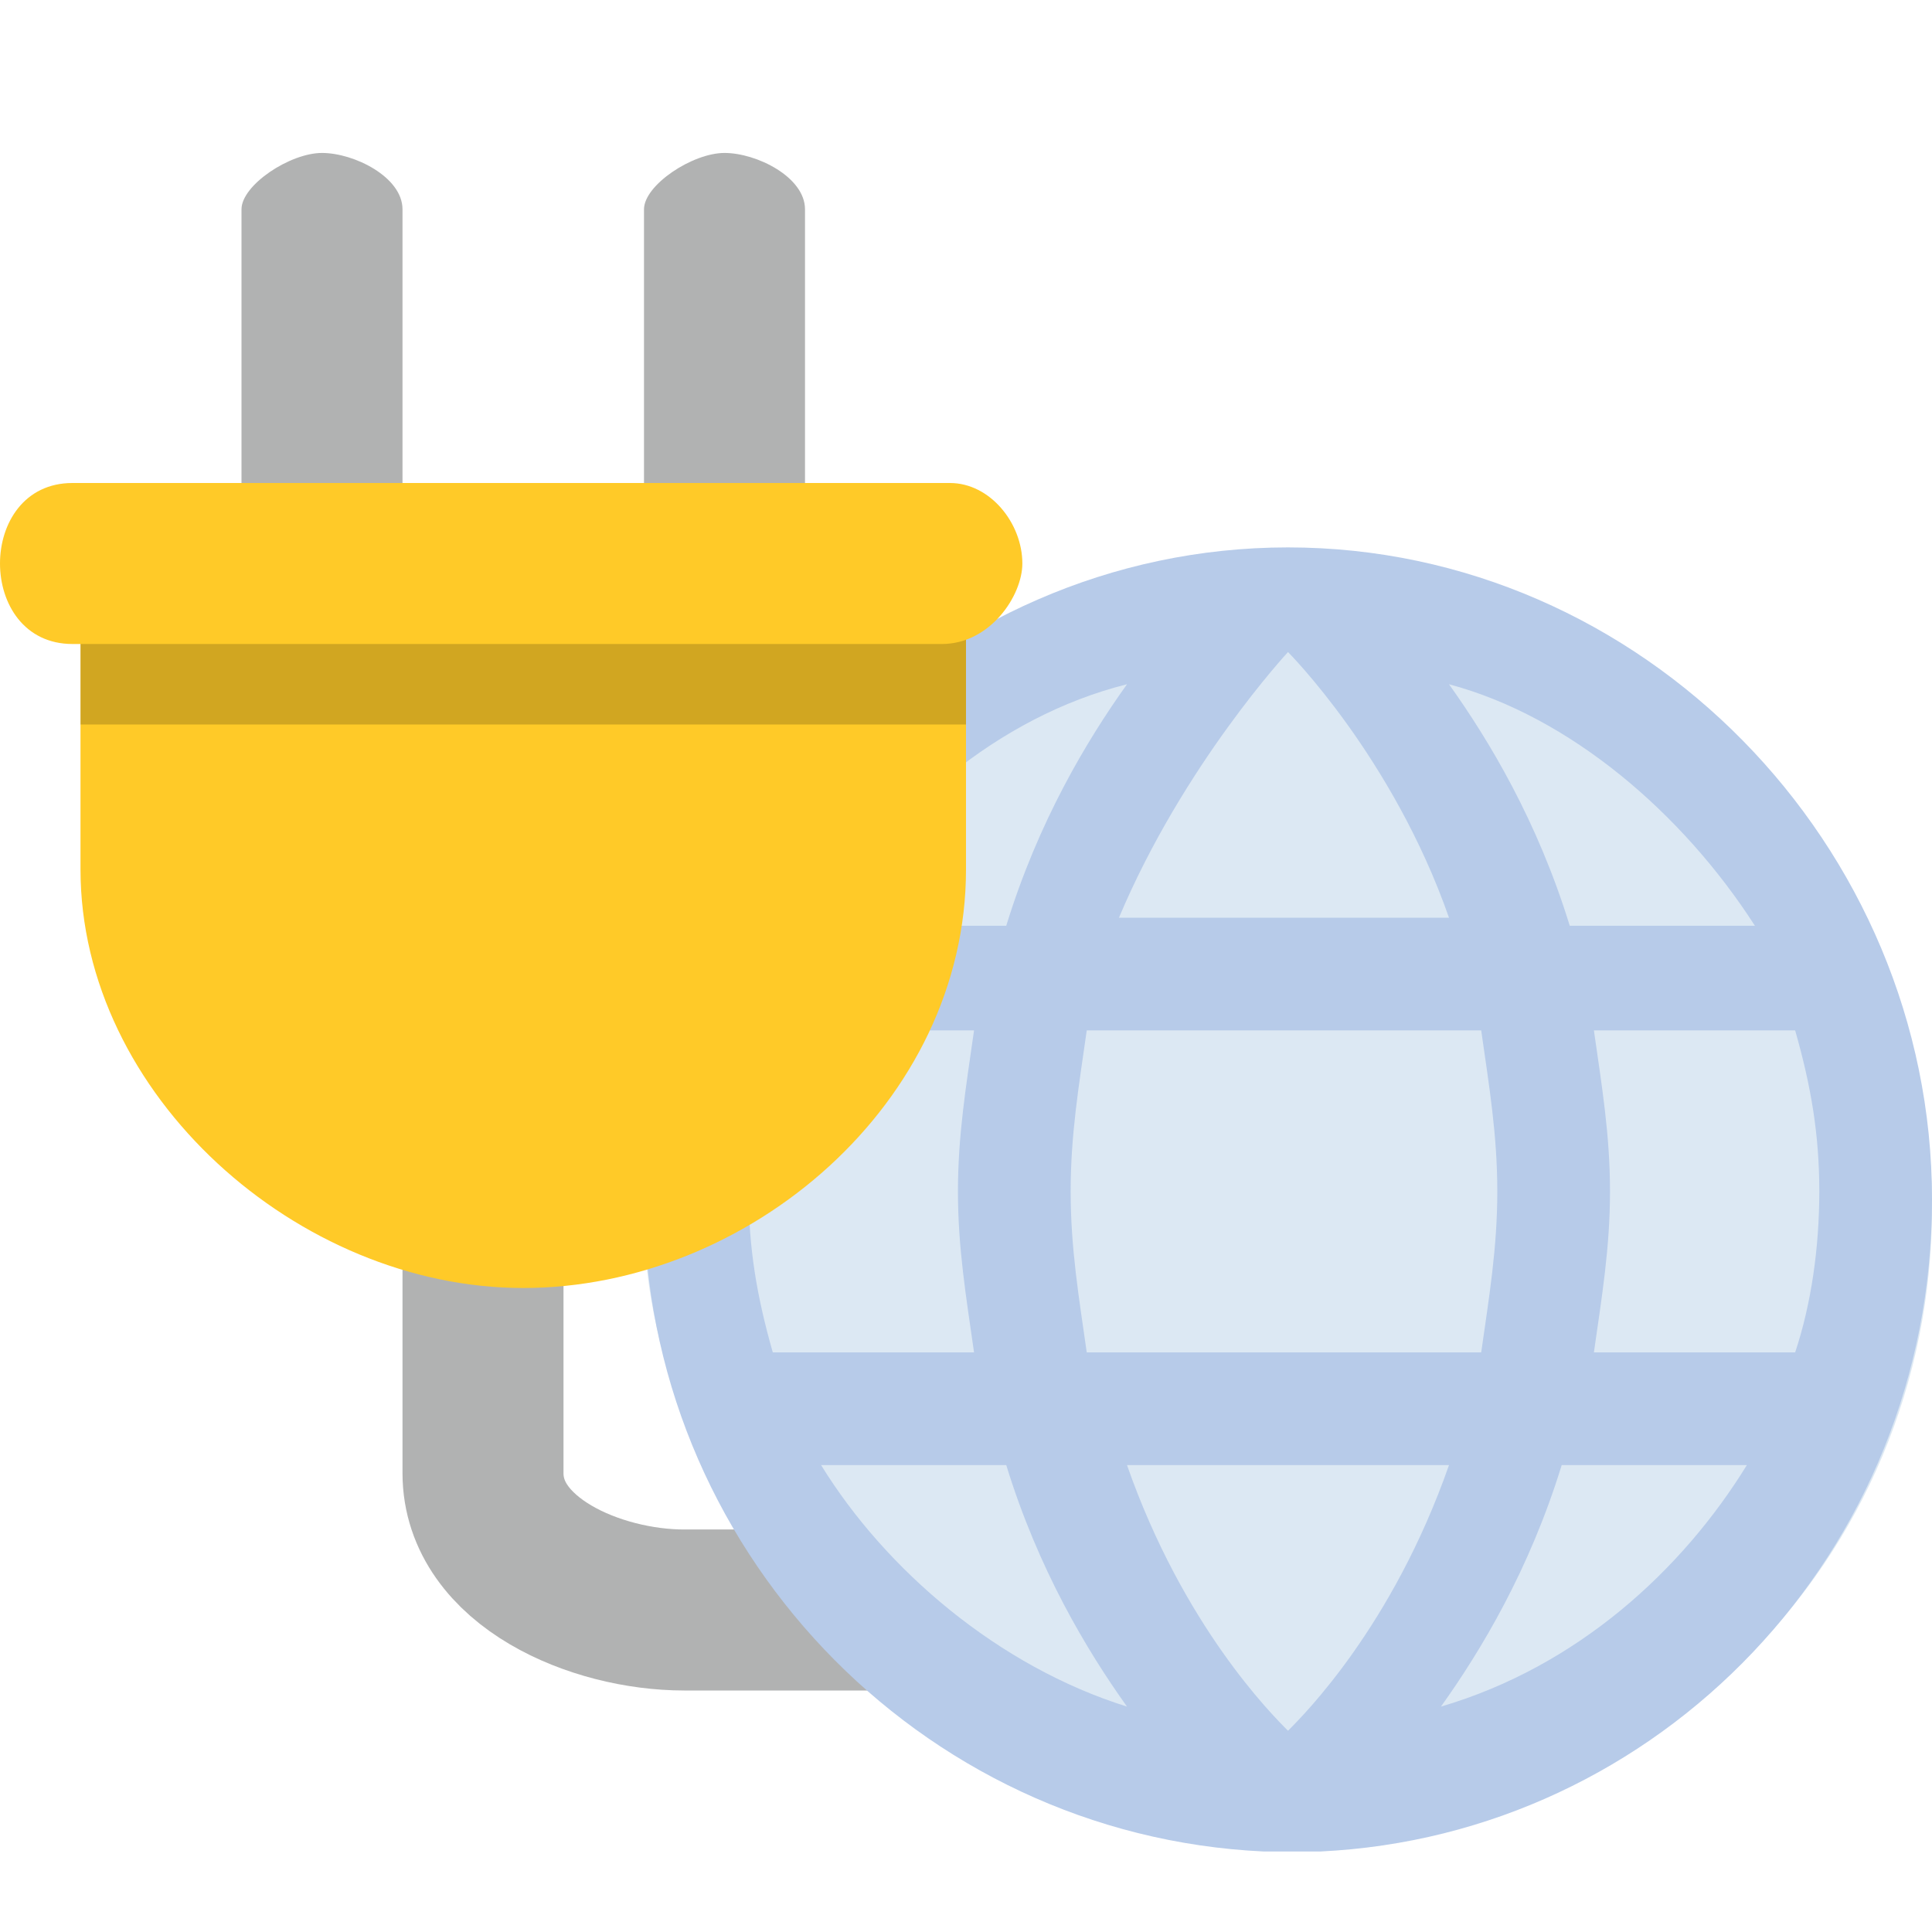
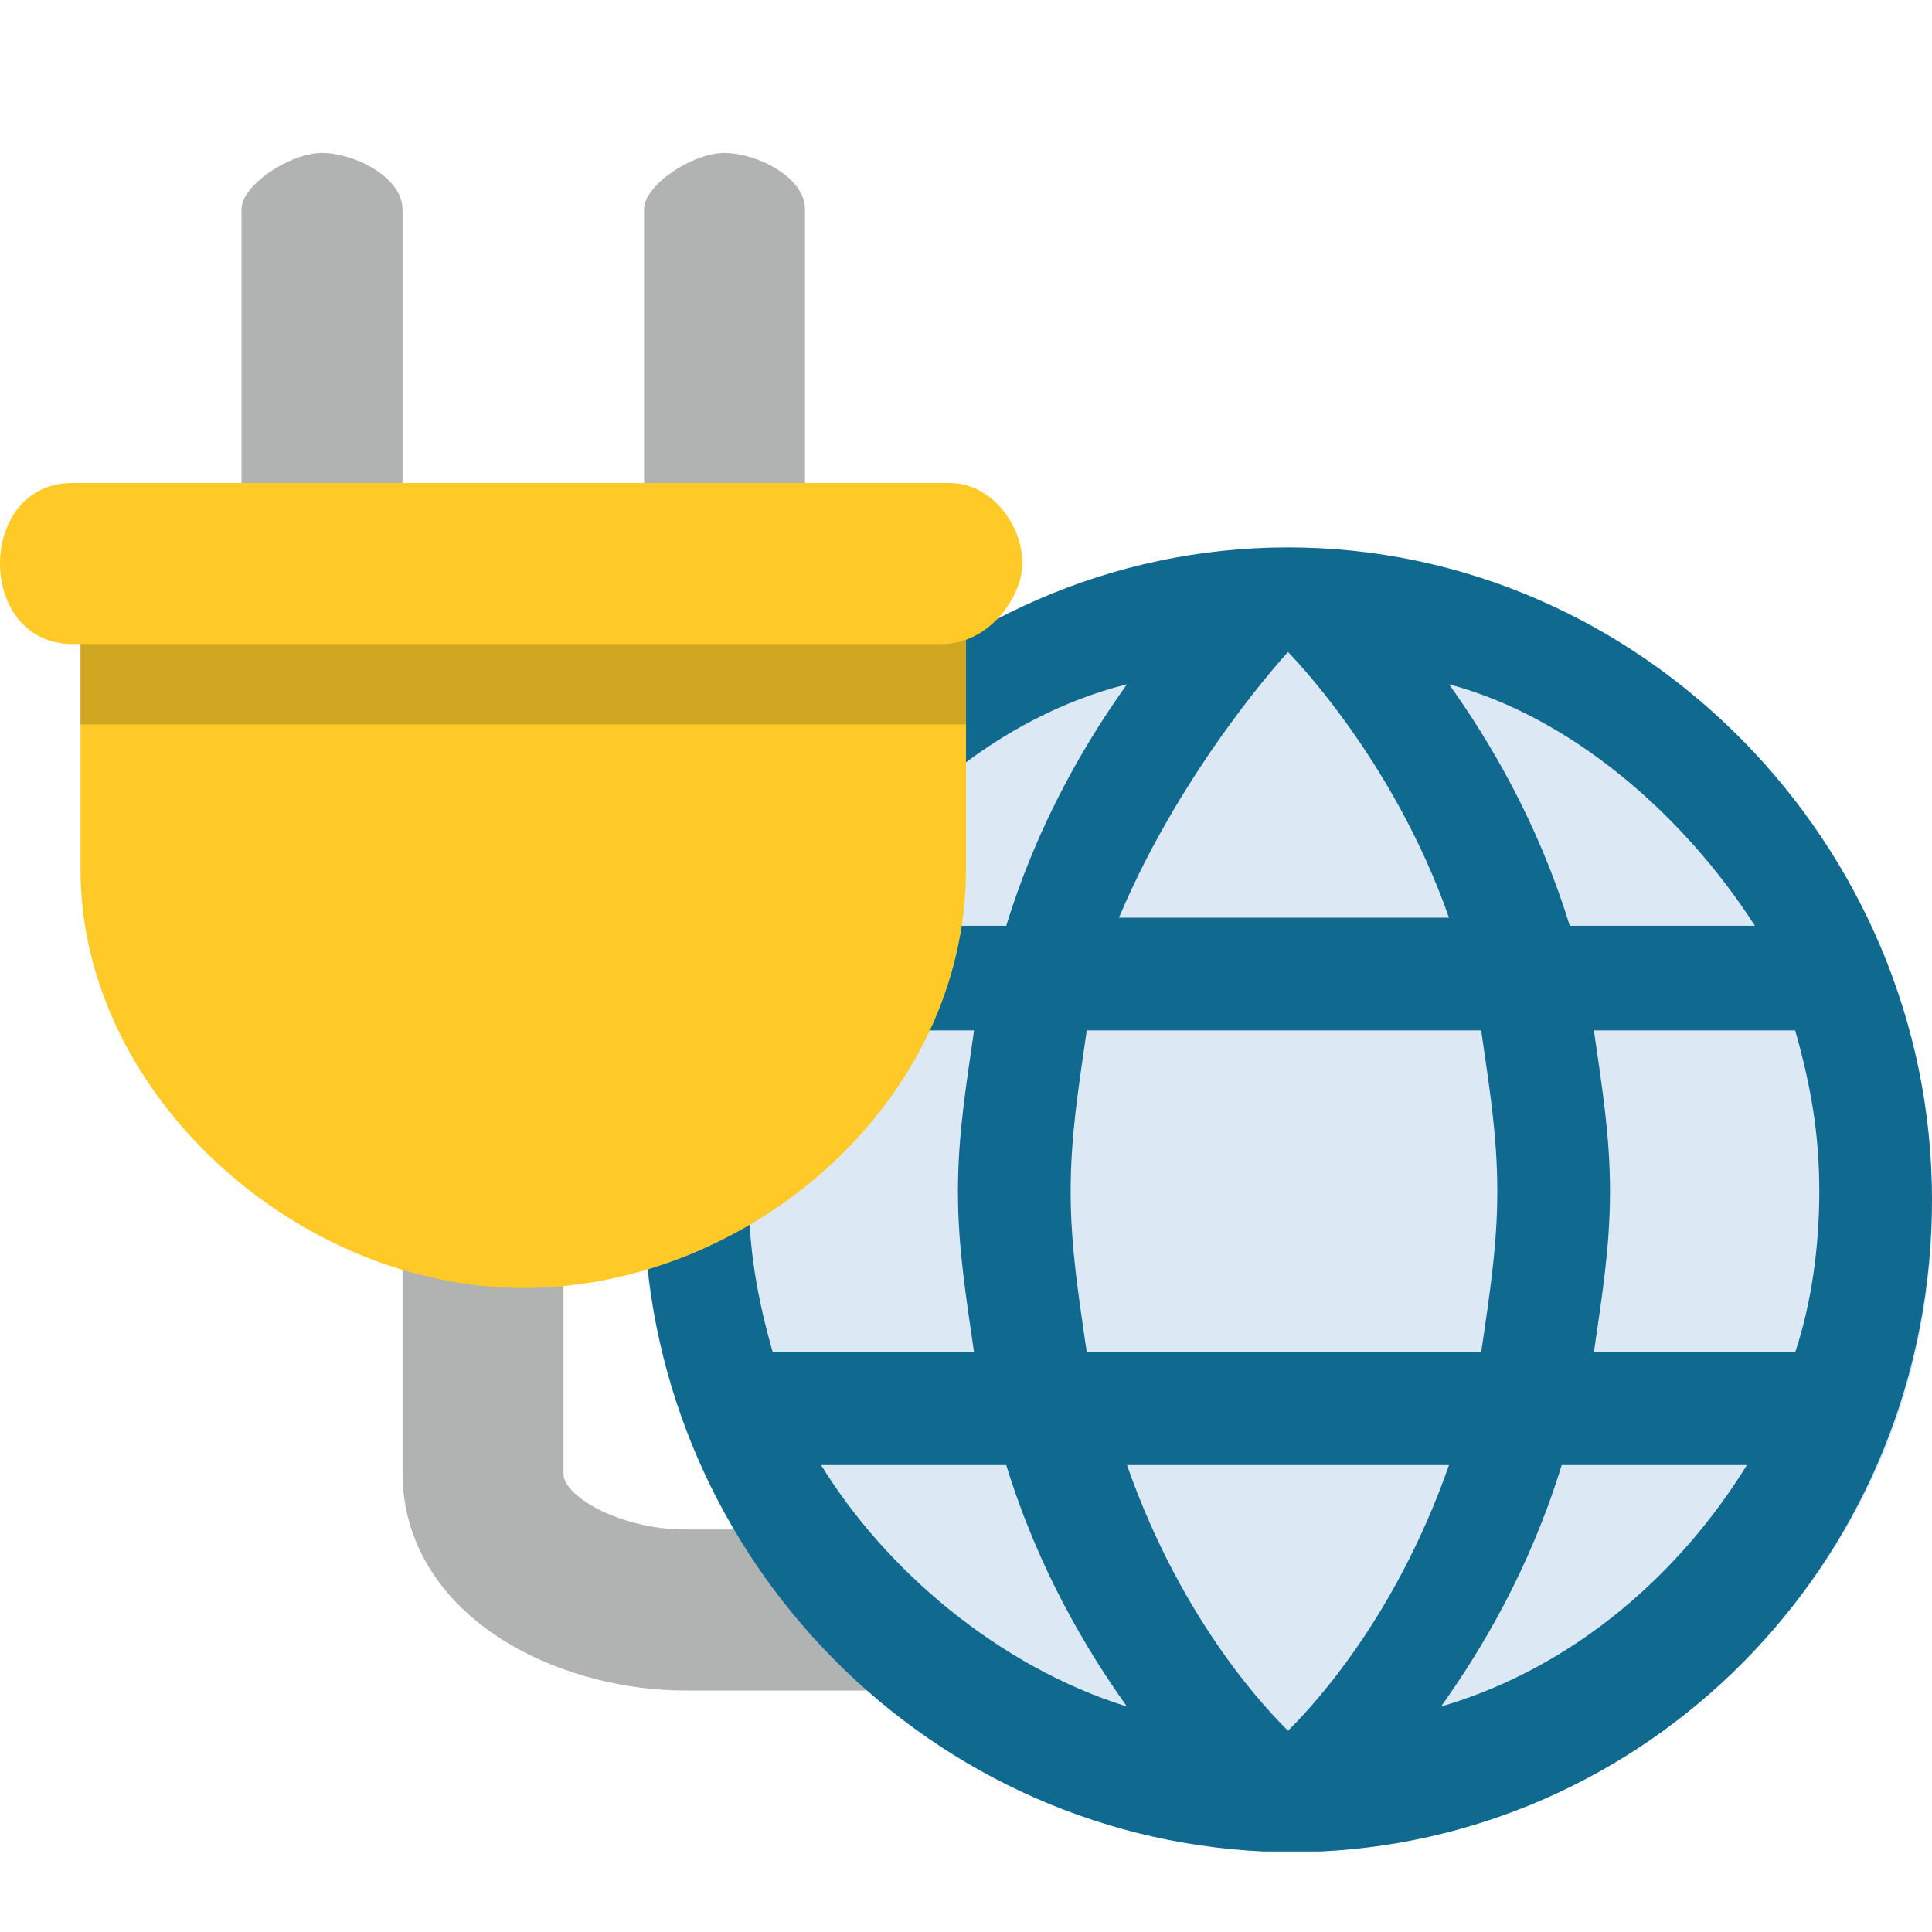
- <svg xmlns="http://www.w3.org/2000/svg" id="wfsclient_connection" viewBox="-467 269 24 24">
-   <path style="fill:none;stroke:#B1B2B2;stroke-width:2;stroke-miterlimit:10;" d="M-461,283v4.3c0,1.1,1.4,1.7,2.5,1.7h4.5" />
-   <g>
-     <path style="fill:#DCE8F3;" d="M-443,284c0,4.4-3.5,7.9-8,7.9s-8-4.1-8-7.8c0.1-4.4,3.5-8.1,8-8.1C-446.6,276.1-443,279.6-443,284z   " />
-     <path style="fill:#B7CBE9;" d="M-449.1,290.2c0.5-0.7,1.1-1.7,1.5-3h2.3C-446.1,288.5-447.4,289.7-449.1,290.2z M-456.8,287.2h2.3   c0.4,1.3,1,2.3,1.5,3C-454.6,289.7-456,288.5-456.8,287.2z M-457.4,281.8h2.5c-0.1,0.7-0.2,1.3-0.2,2c0,0.7,0.1,1.3,0.2,2h-2.5   c-0.2-0.7-0.3-1.3-0.3-2C-457.7,283.1-457.6,282.5-457.4,281.8z M-453,277.5c-0.5,0.7-1.1,1.7-1.5,3h-2.3   C-456,279.1-454.6,277.9-453,277.5z M-445.2,280.5h-2.3c-0.4-1.3-1-2.3-1.5-3C-447.5,277.9-446.1,279.1-445.2,280.5z M-451,277.1   c0,0,1.3,1.3,2,3.3h-4.1C-452.3,278.5-451,277.1-451,277.1z M-453.5,285.8c-0.1-0.7-0.2-1.3-0.2-2c0-0.7,0.1-1.3,0.2-2h4.9   c0.1,0.7,0.2,1.3,0.2,2c0,0.7-0.1,1.3-0.2,2H-453.5z M-451,290.5L-451,290.5c-0.2-0.2-1.3-1.3-2-3.3h4   C-449.7,289.2-450.8,290.3-451,290.5L-451,290.5z M-444.7,285.8h-2.5c0.1-0.7,0.2-1.3,0.2-2c0-0.7-0.1-1.3-0.2-2h2.5   c0.2,0.7,0.3,1.3,0.3,2C-444.4,284.5-444.5,285.2-444.7,285.8z M-443,283.9c0-4.4-3.6-8.1-8-8.1l0,0l0,0c-4.4,0-8,3.7-8,8.1   c0,4.3,3.4,7.9,7.7,8.1c0.1,0,0.5,0,0.7,0C-446.4,291.8-443,288.3-443,283.9z" />
-   </g>
-   <g>
-     <path style="fill:#B1B2B2;" d="M-462,276.4c0,0.3-0.6,0.7-1,0.7l0,0c-0.4,0-1-0.3-1-0.7v-4.8c0-0.3,0.6-0.7,1-0.7l0,0   c0.4,0,1,0.3,1,0.7V276.4z" />
-     <path style="fill:#B1B2B2;" d="M-457,276.4c0,0.3-0.6,0.7-1,0.7l0,0c-0.4,0-1-0.3-1-0.7v-4.8c0-0.3,0.6-0.7,1-0.7l0,0   c0.4,0,1,0.3,1,0.7V276.4z" />
-     <path style="fill:#FFCA28;" d="M-466,276v3.8c0,2.8,2.7,5.2,5.5,5.2l0,0c2.8,0,5.5-2.3,5.5-5.2v-3.5c0-0.4-0.8-1.3-1.2-1.3h-9   C-465.4,275-466,275.6-466,276z" />
-     <rect x="-466" y="276" style="opacity:0.18;enable-background:new    ;" width="11" height="2" />
-     <path style="fill:#FFCA28;" d="M-455.3,277h-10.8c-0.6,0-0.9-0.5-0.9-1l0,0c0-0.5,0.3-1,0.9-1h10.9c0.5,0,0.9,0.5,0.9,1l0,0   C-454.3,276.4-454.7,277-455.3,277z" />
-   </g>
+ <svg xmlns="http://www.w3.org/2000/svg" version="1.1" viewBox="-467 269 24 24">
+   <path d="m-461 283v4.3c0 1.1 1.4 1.7 2.5 1.7h4.5" fill="none" stroke="#B1B2B2" stroke-miterlimit="10" stroke-width="2" />
+   <path d="m-443 284c0 4.4-3.5 7.9-8 7.9s-8-4.1-8-7.8c.1-4.4 3.5-8.1 8-8.1 4.4.1 8 3.6 8 8z" fill="#DCE8F3" />
+   <path d="m-449.1 290.2c.5-.7 1.1-1.7 1.5-3h2.3c-.8 1.3-2.1 2.5-3.8 3zm-7.7-3h2.3c.4 1.3 1 2.3 1.5 3-1.6-.5-3-1.7-3.8-3zm-.6-5.4h2.5c-.1.7-.2 1.3-.2 2s.1 1.3.2 2h-2.5c-.2-.7-.3-1.3-.3-2s.1-1.3.3-2zm4.4-4.3c-.5.7-1.1 1.7-1.5 3h-2.3c.8-1.4 2.2-2.6 3.8-3zm7.8 3h-2.3c-.4-1.3-1-2.3-1.5-3 1.5.4 2.9 1.6 3.8 3zm-5.8-3.4s1.3 1.3 2 3.3h-4.1c.8-1.9 2.1-3.3 2.1-3.3zm-2.5 8.7c-.1-.7-.2-1.3-.2-2s.1-1.3.2-2h4.9c.1.7.2 1.3.2 2s-.1 1.3-.2 2h-4.9zm2.5 4.7c-.2-.2-1.3-1.3-2-3.3h4c-.7 2-1.8 3.1-2 3.3zm6.3-4.7h-2.5c.1-.7.2-1.3.2-2s-.1-1.3-.2-2h2.5c.2.7.3 1.3.3 2s-.1 1.4-.3 2zm1.7-1.9c0-4.4-3.6-8.1-8-8.1s-8 3.7-8 8.1c0 4.3 3.4 7.9 7.7 8.1h.7c4.2-.2 7.6-3.7 7.6-8.1z" fill="#106a90" />
+   <path d="m-462 276.4c0 .3-.6.7-1 .7s-1-.3-1-.7v-4.8c0-.3.6-.7 1-.7s1 .3 1 .7v4.8z" fill="#B1B2B2" />
+   <path d="m-457 276.4c0 .3-.6.7-1 .7s-1-.3-1-.7v-4.8c0-.3.6-.7 1-.7s1 .3 1 .7v4.8z" fill="#B1B2B2" />
+   <path d="m-466 276v3.8c0 2.8 2.7 5.2 5.5 5.2s5.5-2.3 5.5-5.2v-3.5c0-.4-.8-1.3-1.2-1.3h-9c-.2 0-.8.6-.8 1z" fill="#FFCA28" />
+   <rect x="-466" y="276" width="11" height="2" enable-background="new" opacity=".18" />
+   <path d="m-455.3 277h-10.8c-.6 0-.9-.5-.9-1s.3-1 .9-1h10.9c.5 0 .9.5.9 1 0 .4-.4 1-1 1z" fill="#FFCA28" />
</svg>
